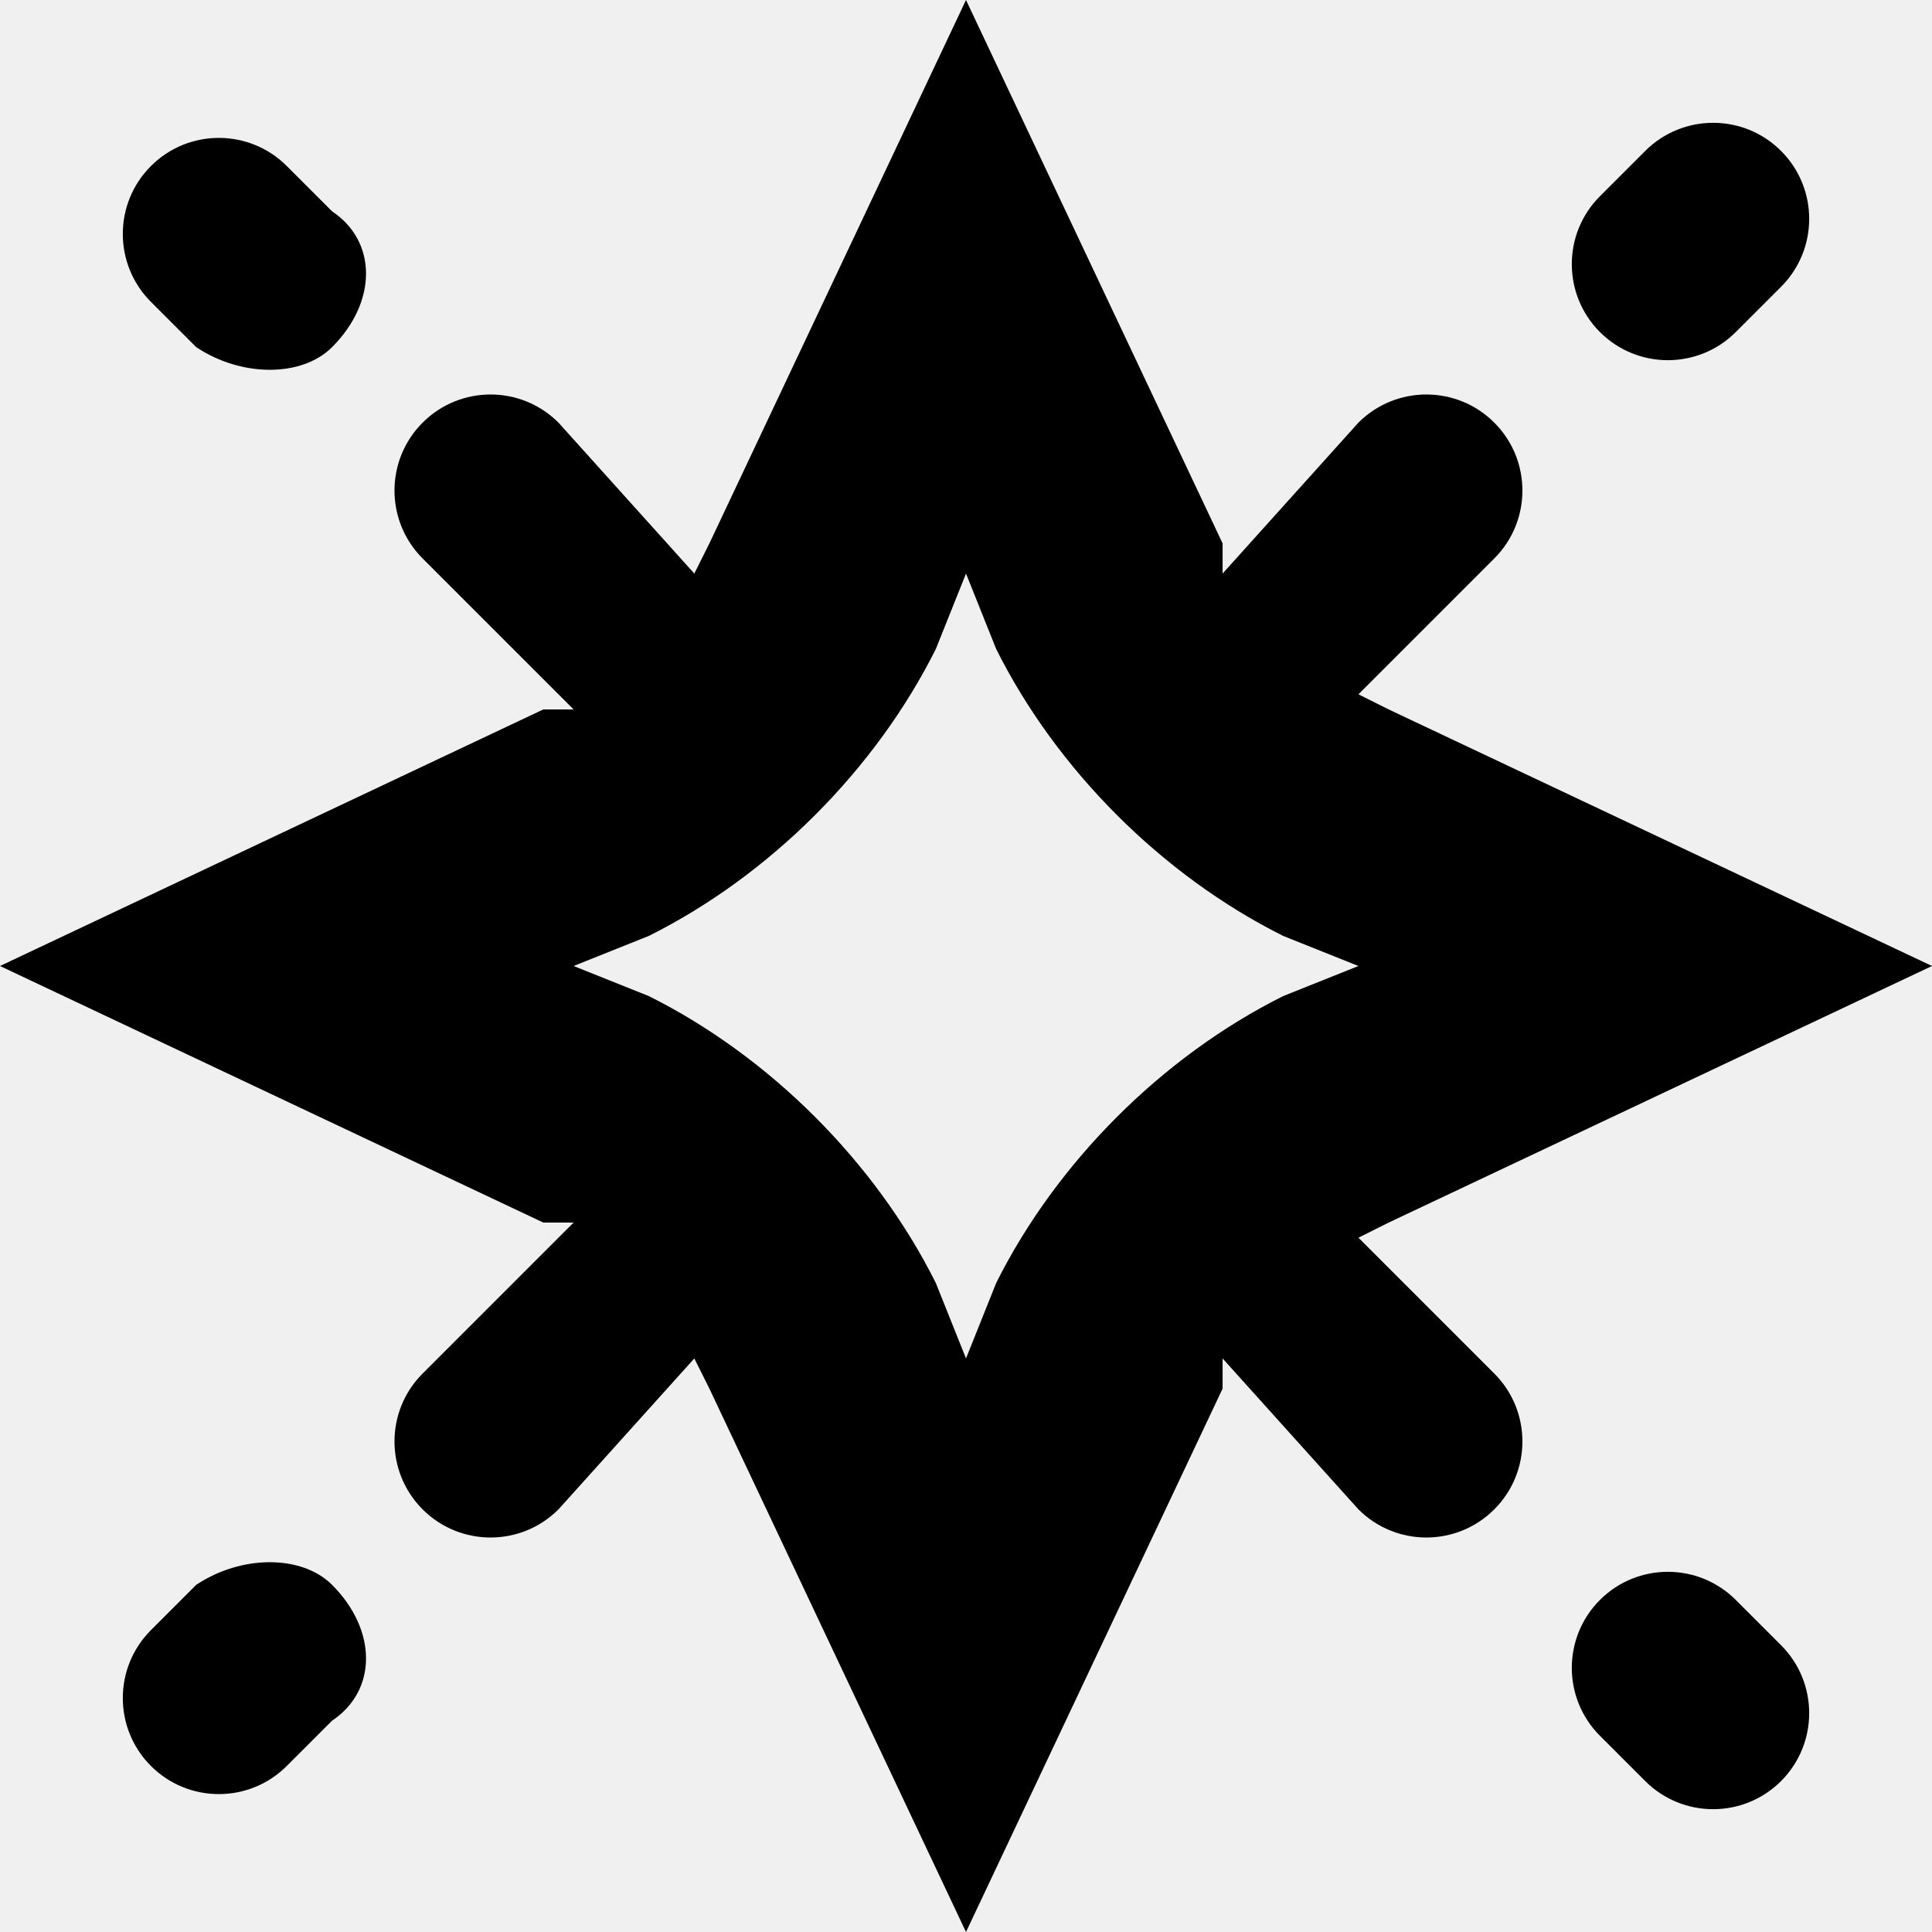
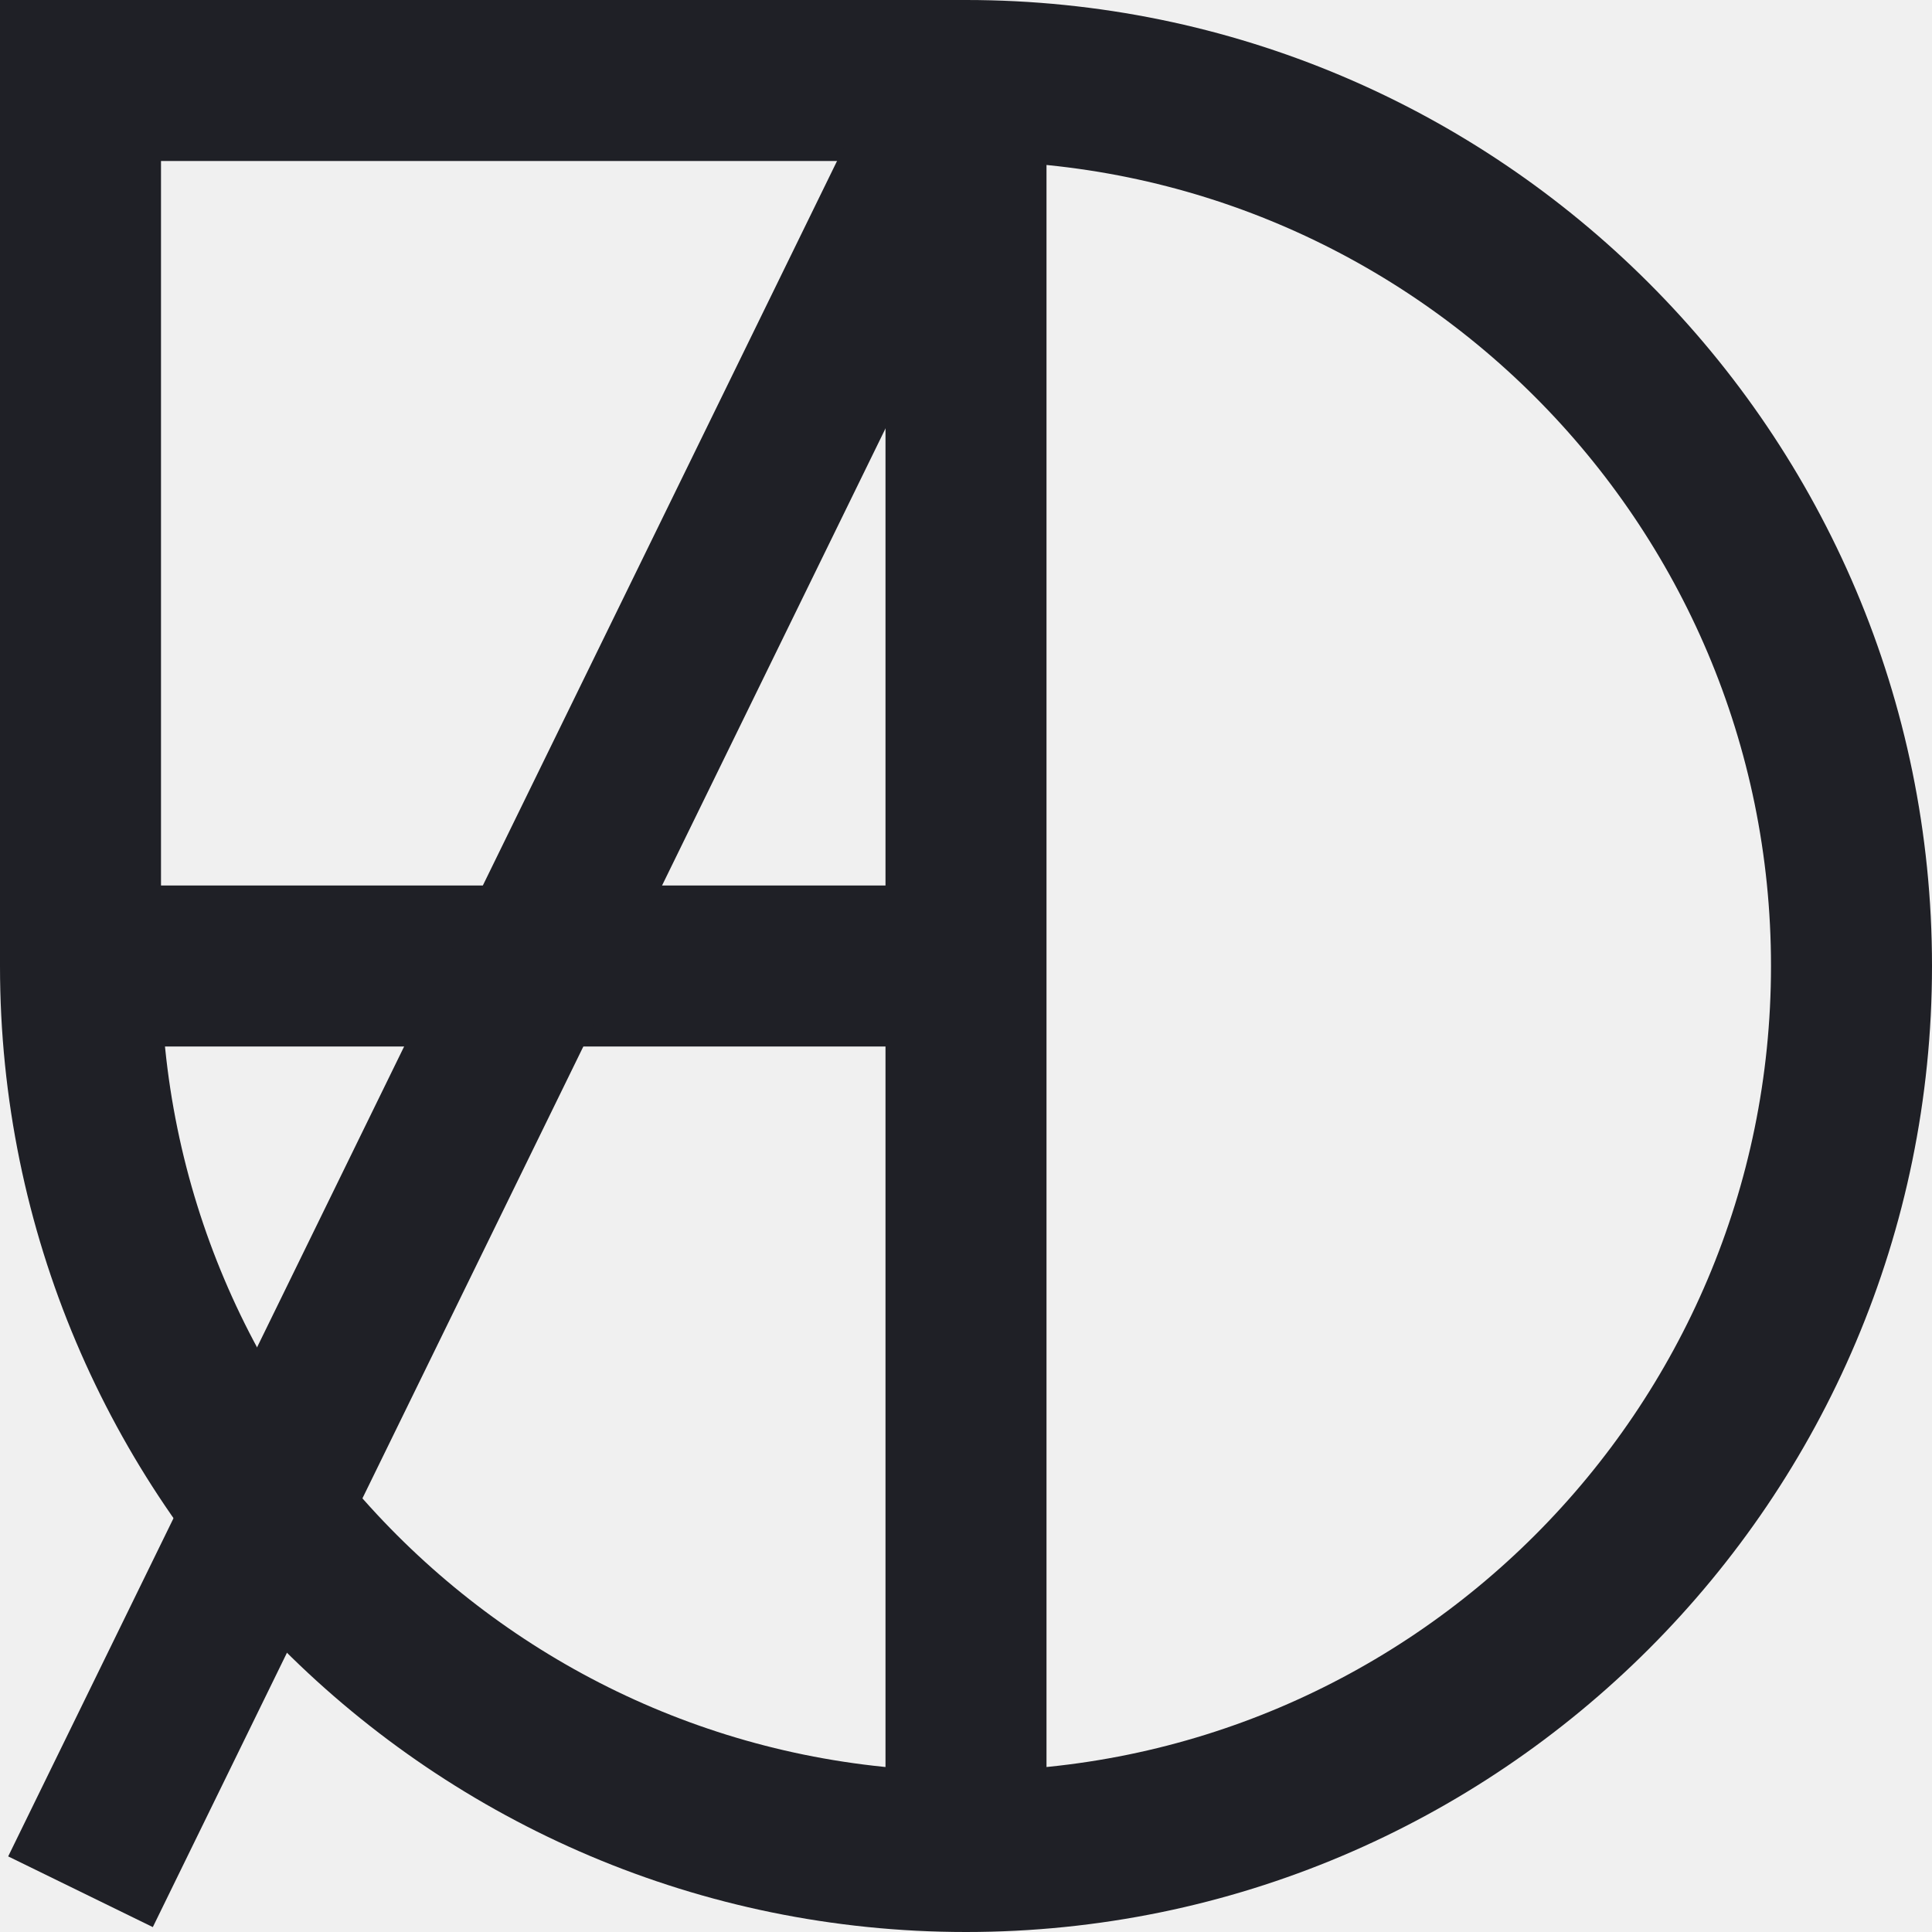
- <svg xmlns="http://www.w3.org/2000/svg" viewBox="0 0 128 128">
-   <path fill-rule="evenodd" d="M81 36 64 0 47 36l-1 2-9-10a6 6 0 0 0-9 9l10 10h-2L0 64l36 17h2L28 91a6 6 0 1 0 9 9l9-10 1 2 17 36 17-36v-2l9 10a6 6 0 1 0 9-9l-9-9 2-1 36-17-36-17-2-1 9-9a6 6 0 1 0-9-9l-9 10v-2Zm-17 2-2 5c-4 8-11 15-19 19l-5 2 5 2c8 4 15 11 19 19l2 5 2-5c4-8 11-15 19-19l5-2-5-2c-8-4-15-11-19-19l-2-5Z" clip-rule="evenodd" />
-   <path d="M118 19a6 6 0 0 0-9-9l-3 3a6 6 0 1 0 9 9l3-3Zm-96 4c-2 2-6 2-9 0l-3-3a6 6 0 1 1 9-9l3 3c3 2 3 6 0 9Zm0 82c-2-2-6-2-9 0l-3 3a6 6 0 1 0 9 9l3-3c3-2 3-6 0-9Zm96 4a6 6 0 0 1-9 9l-3-3a6 6 0 1 1 9-9l3 3Z" />
-   <style>path{fill:#000}@media (prefers-color-scheme:dark){path{fill:#fff}}</style>
+ <svg xmlns="http://www.w3.org/2000/svg" fill="none" viewBox="0 0 48 48">
+   <path class="cls-1" d="M2,2h22c12.14,0,22,9.86,22,22h0c0,12.14-9.86,22-22,22h0c-12.14,0-22-9.86-22-22V2h0Z" />
+   <path class="cls-1" d="M2,24h22" />
+   <path class="cls-1" d="M24,2L2,47" />
+   <line class="cls-1" x1="24" y1="2" x2="24" y2="46" />
+   <style>
+     .cls-1 {
+     fill: none;
+     stroke: #1f2026;
+     stroke-width: 4px;
+     }
+     @media (prefers-color-scheme: dark) {
+     .cls-1 {
+     fill: none;
+     stroke: #f1e2c3;
+     stroke-width: 4px;
+     }
+     }
+   </style>
</svg>
